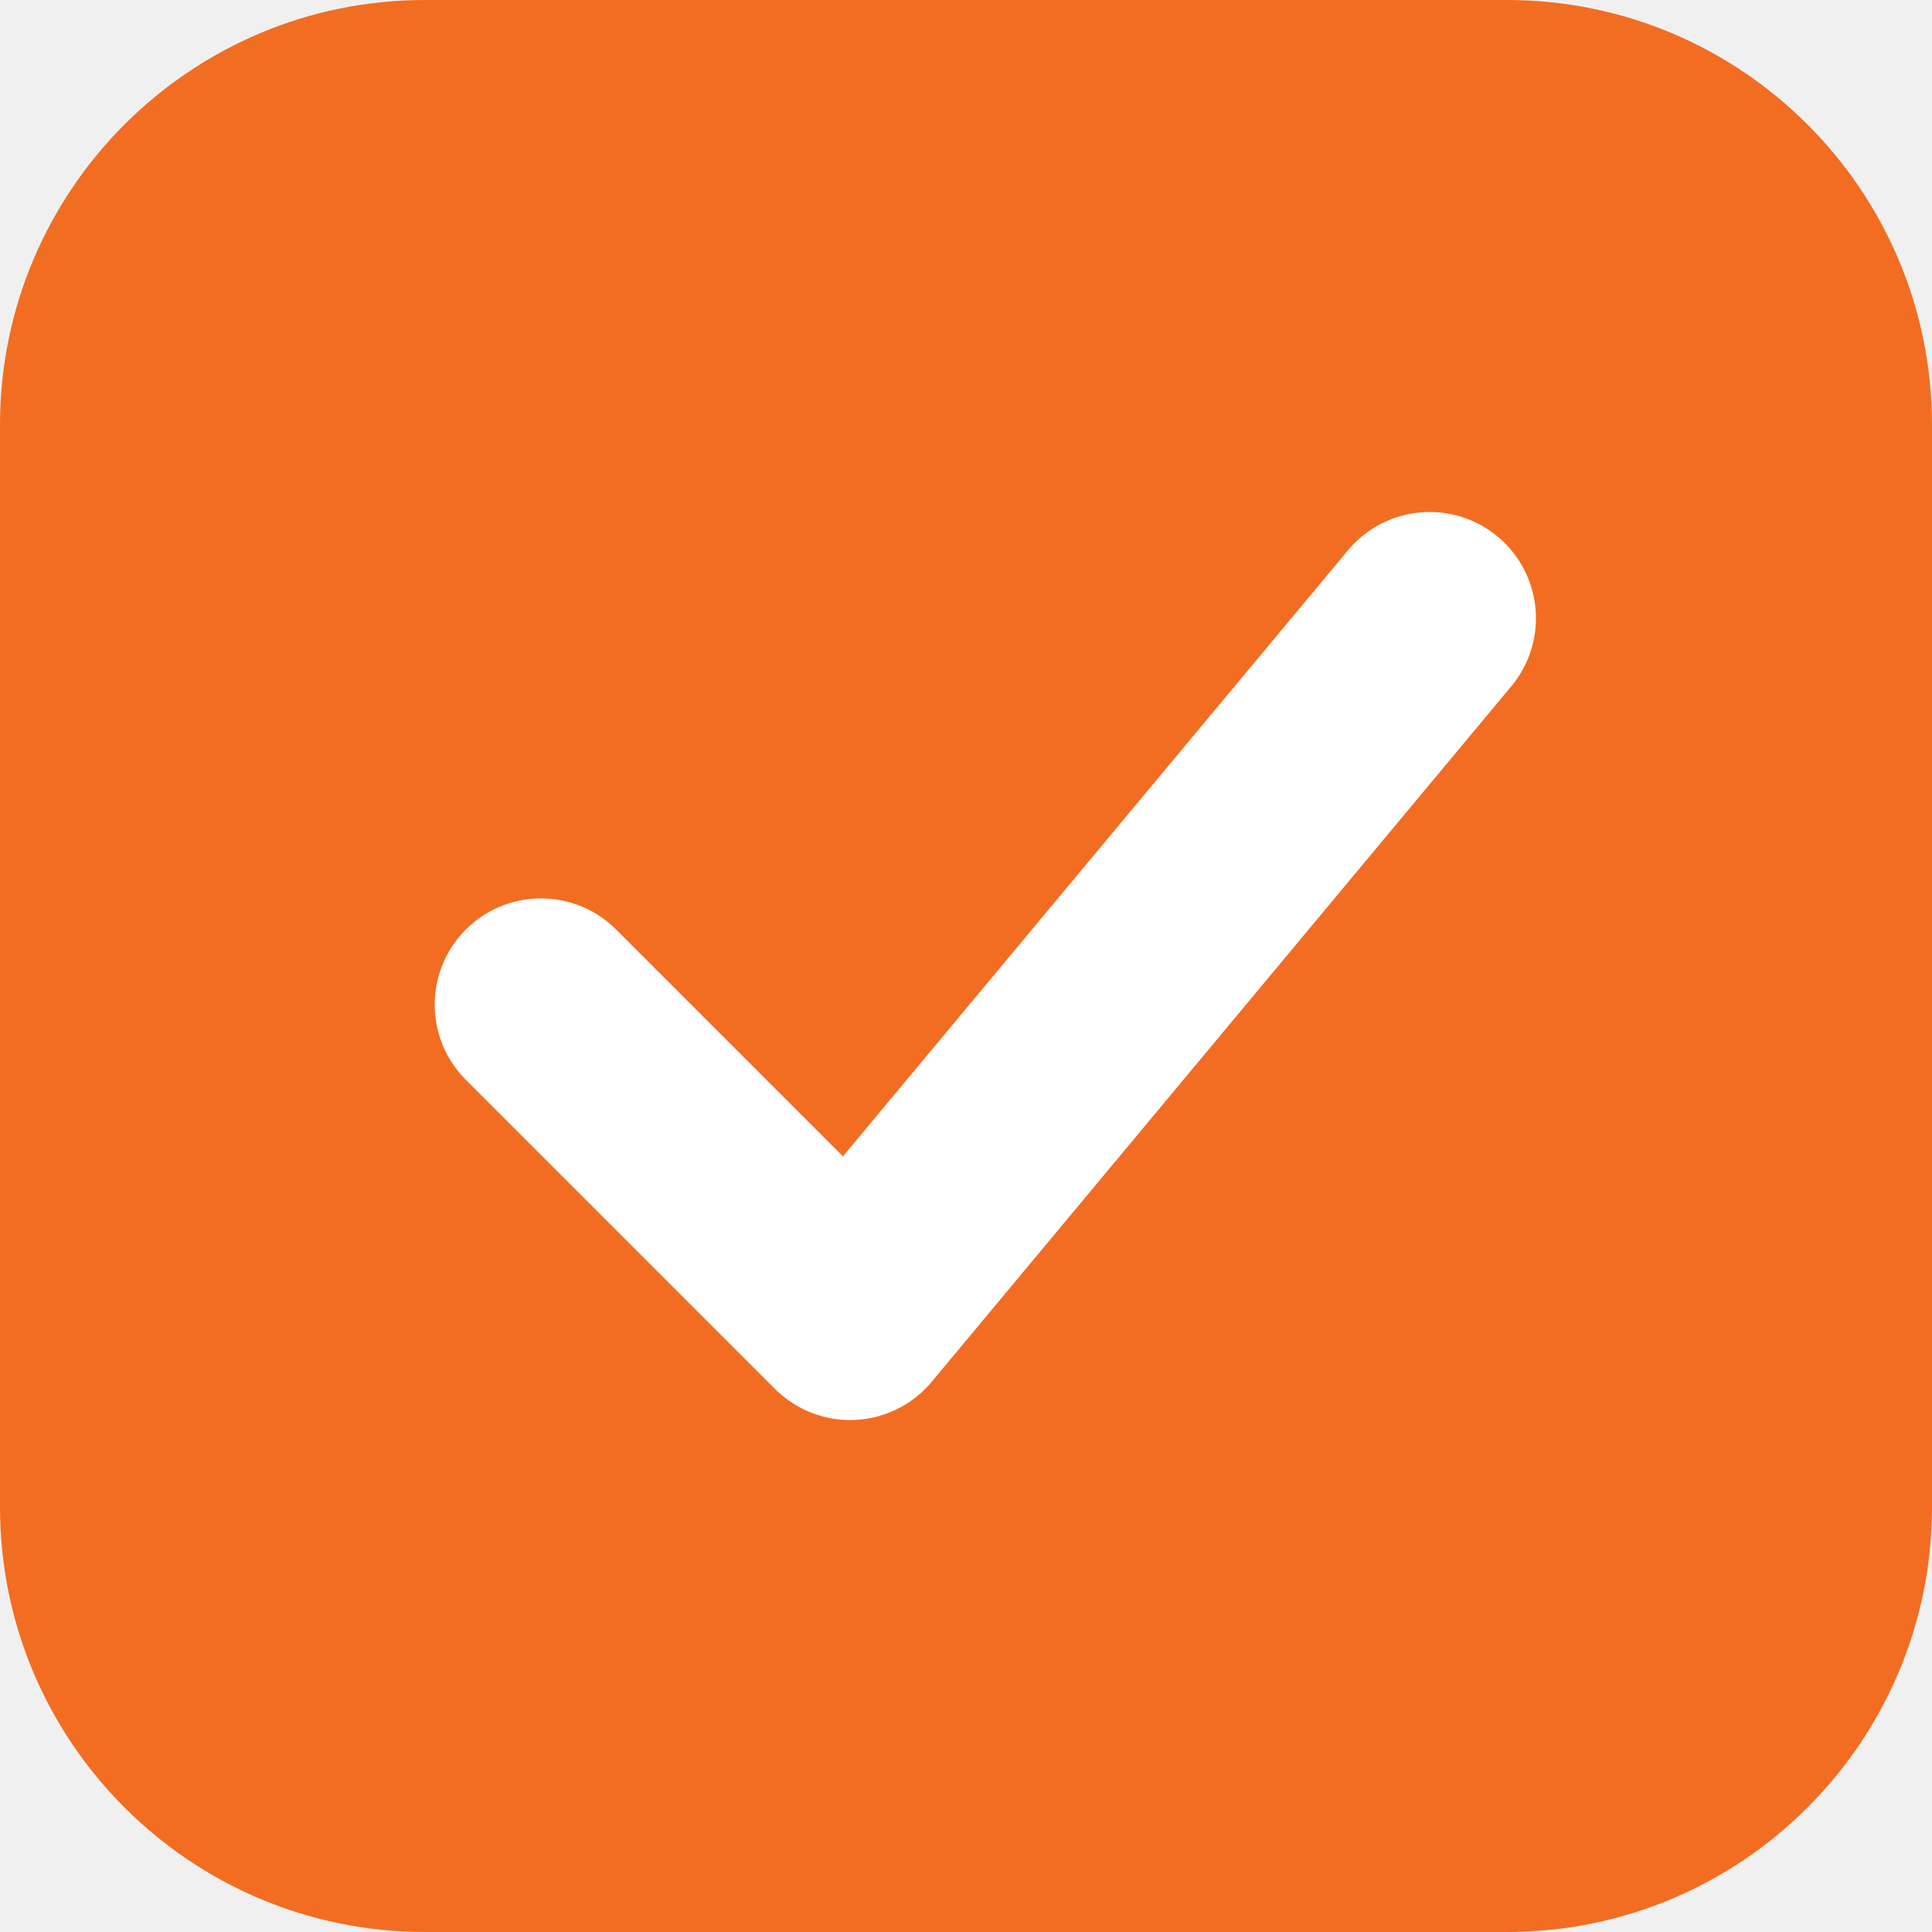
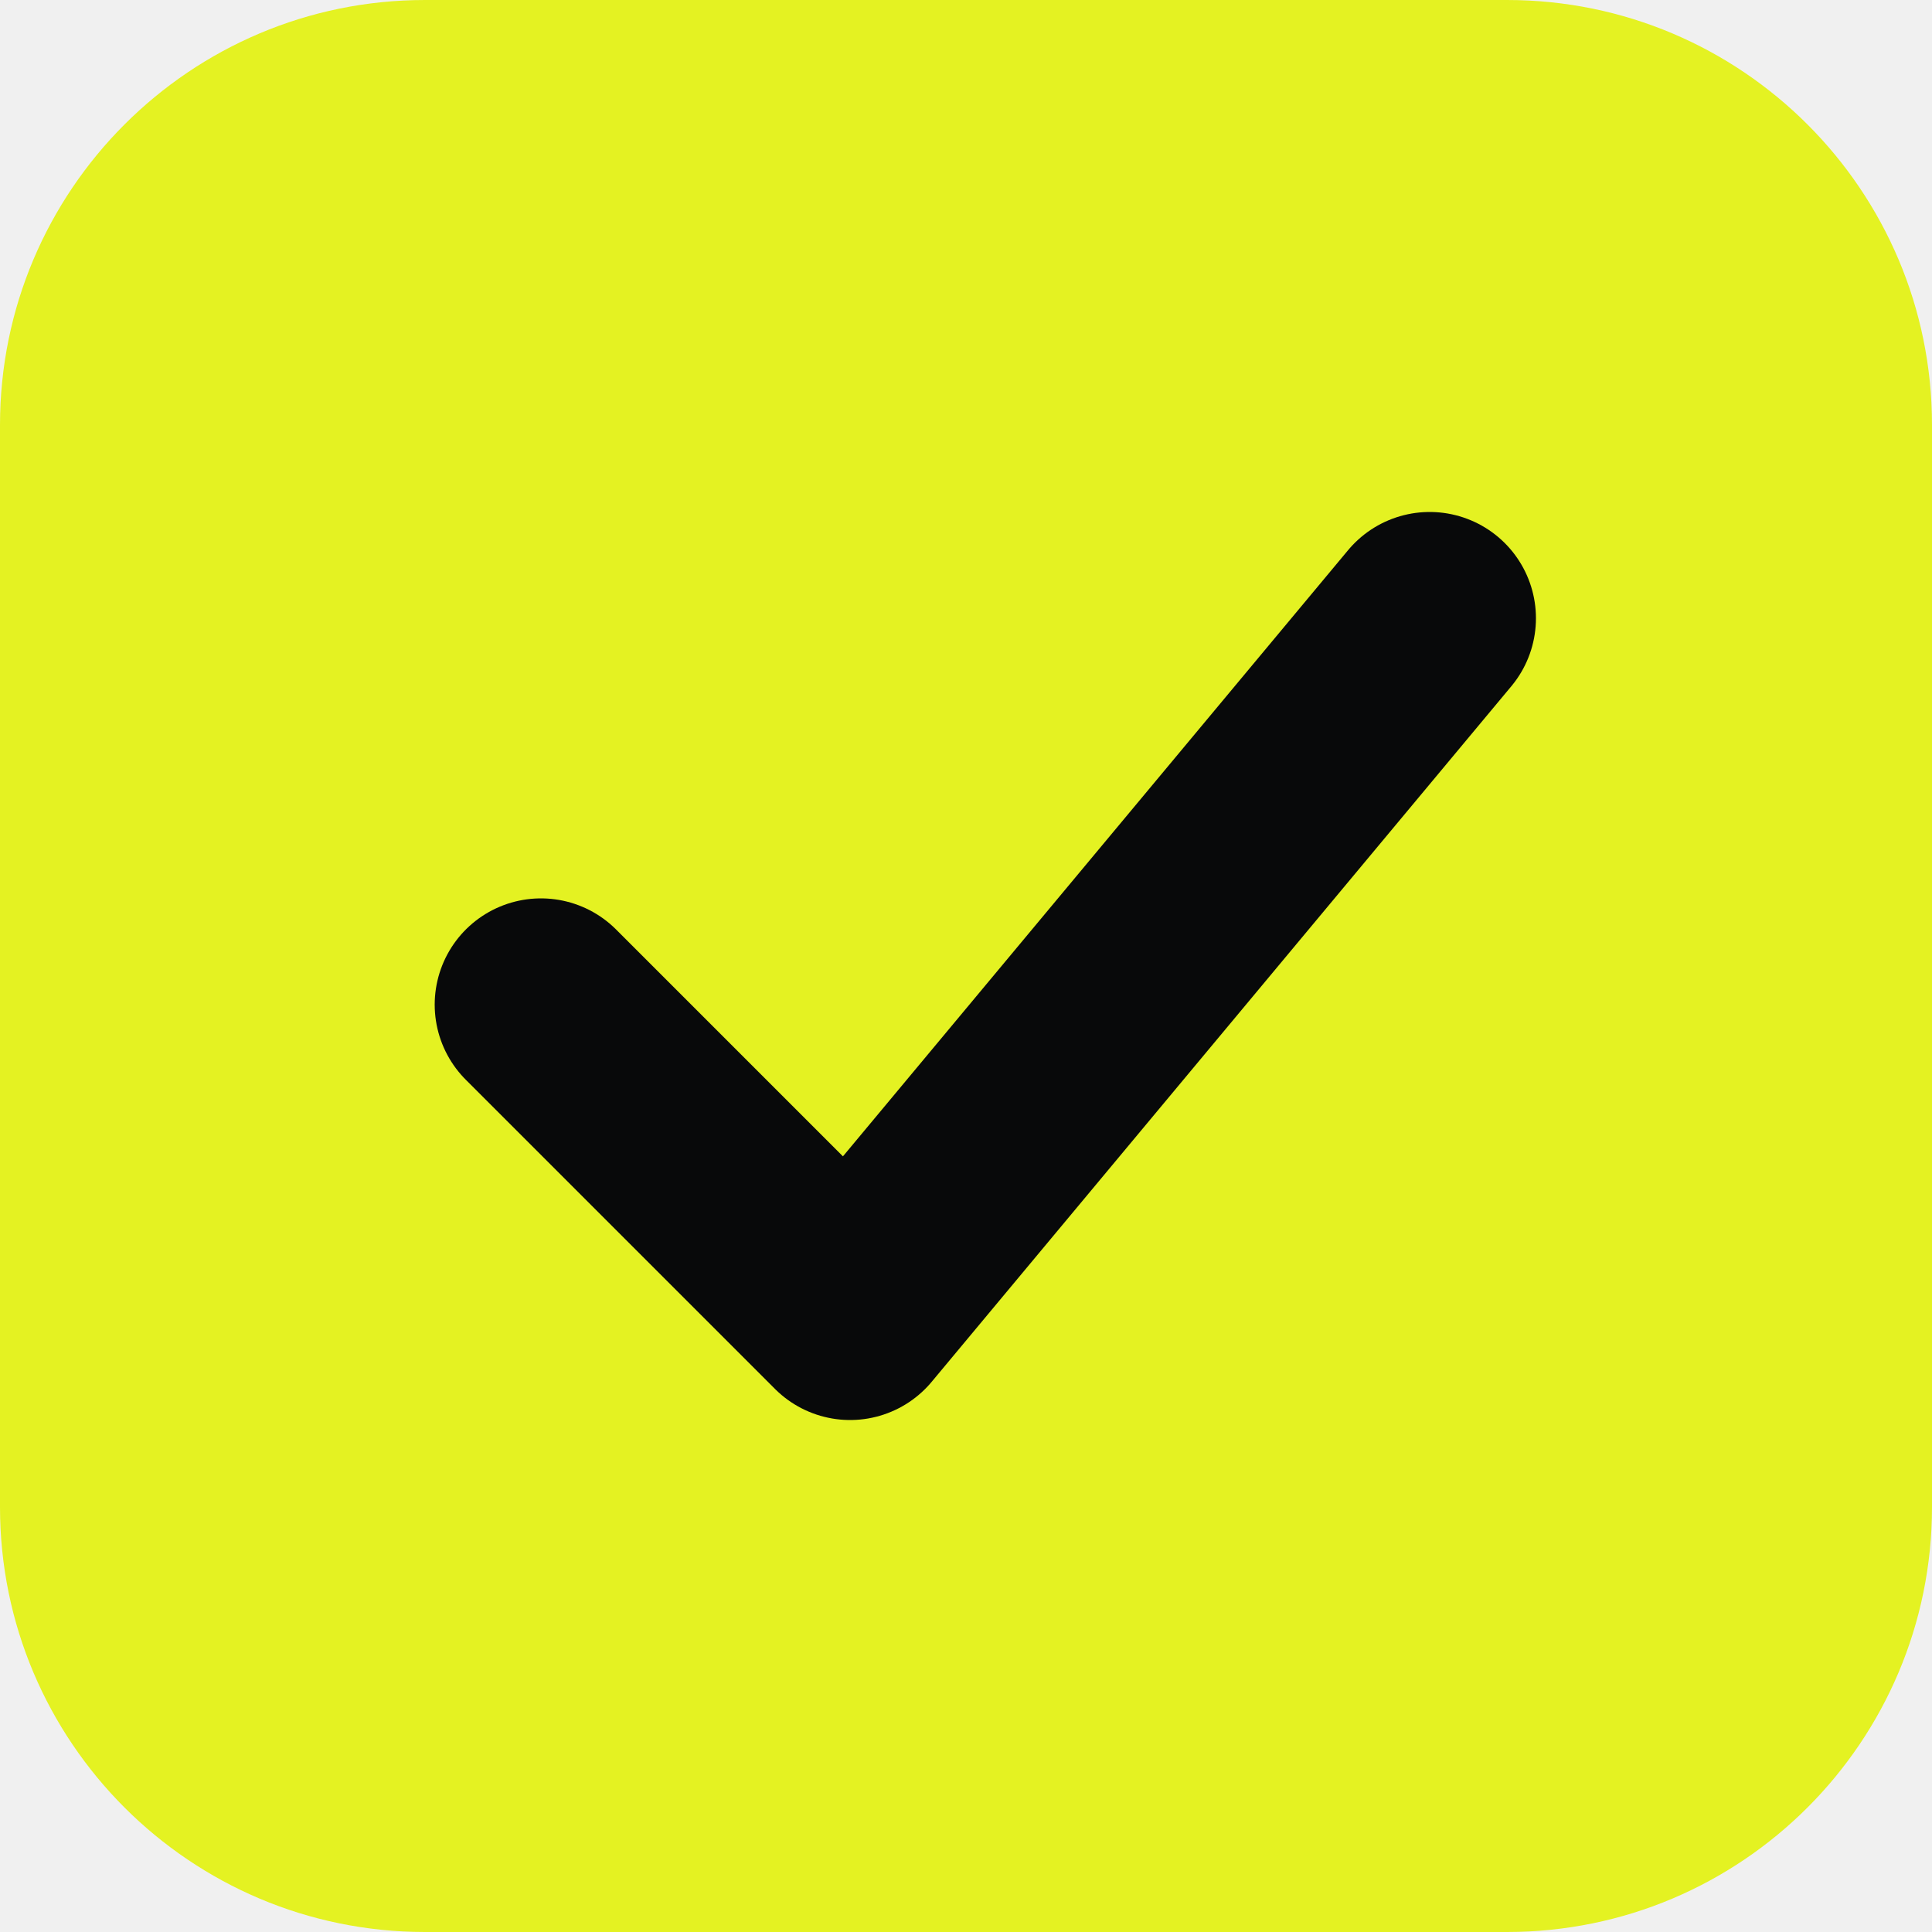
<svg xmlns="http://www.w3.org/2000/svg" viewBox="0 0 100 100">
-   <rect width="100" height="100" rx="22" fill="#f26d21" />
-   <path d="M28 52 L44 68 L74 32" stroke="#fff" stroke-width="11" fill="none" stroke-linecap="round" stroke-linejoin="round" />
+   <rect width="100" height="100" rx="22" fill="#e4f222" />
+   <path d="M28 52 L44 68 L74 32" stroke="#08090a" stroke-width="11" fill="none" stroke-linecap="round" stroke-linejoin="round" />
</svg>
